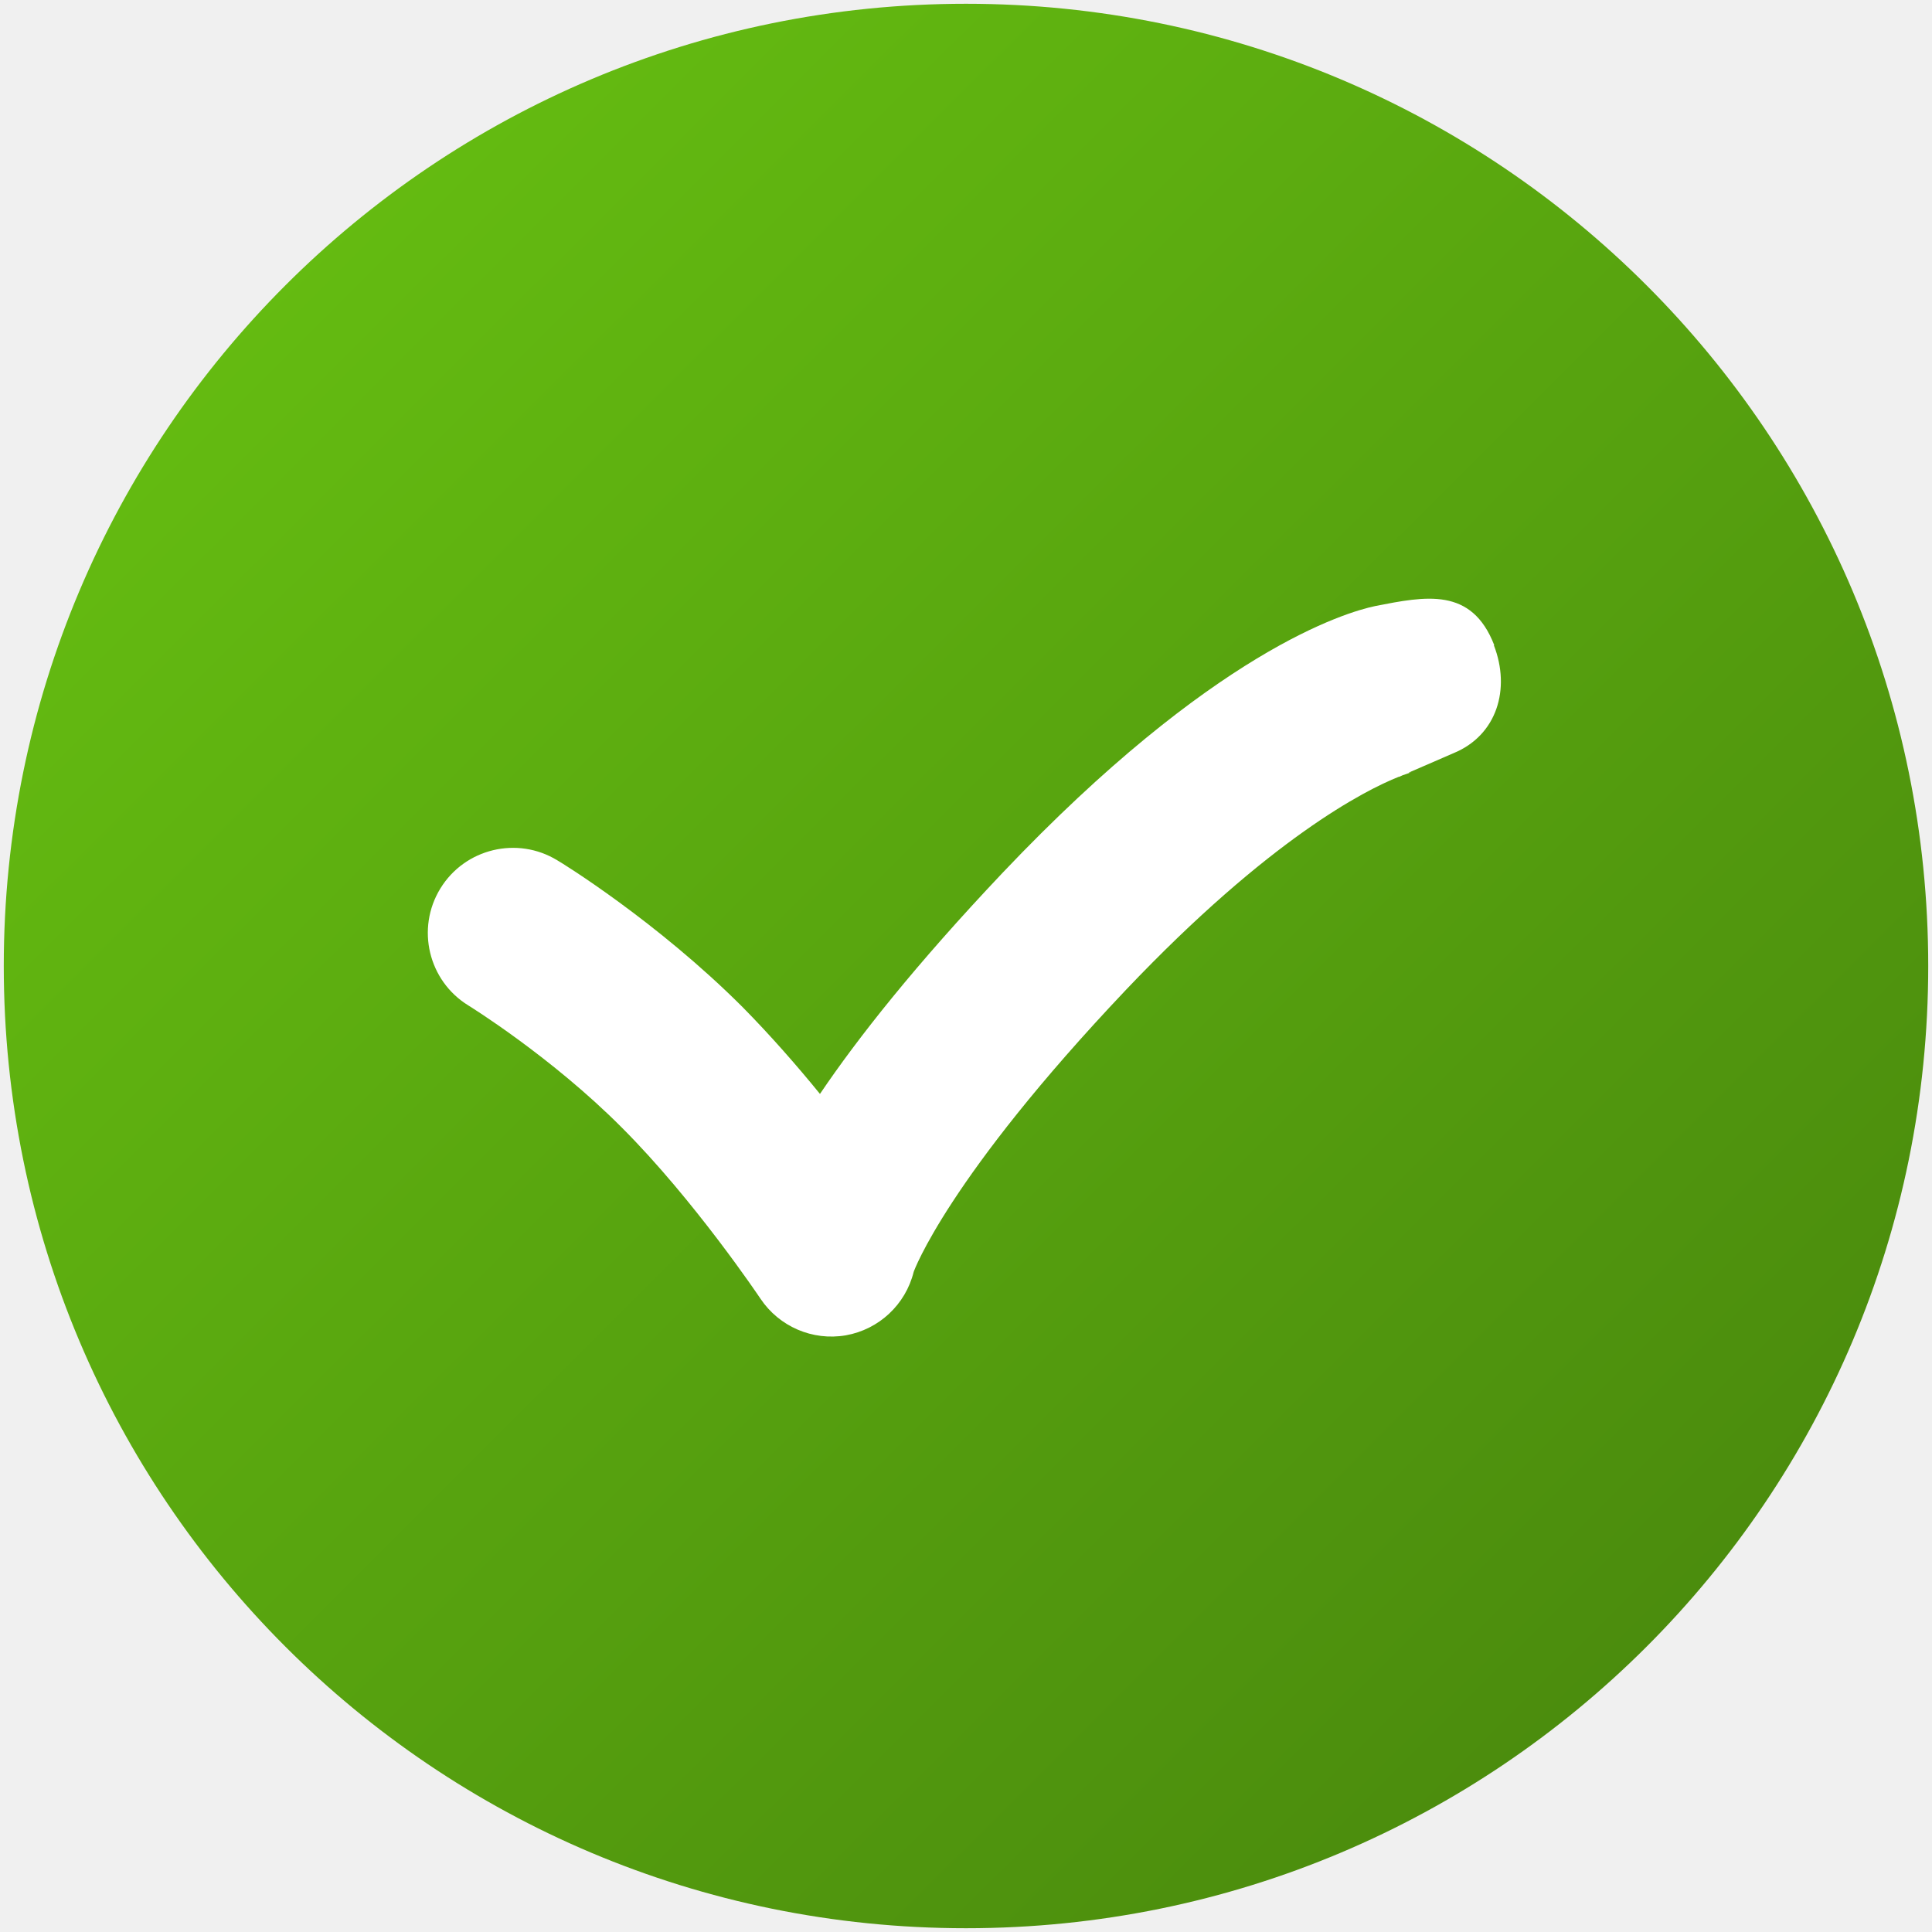
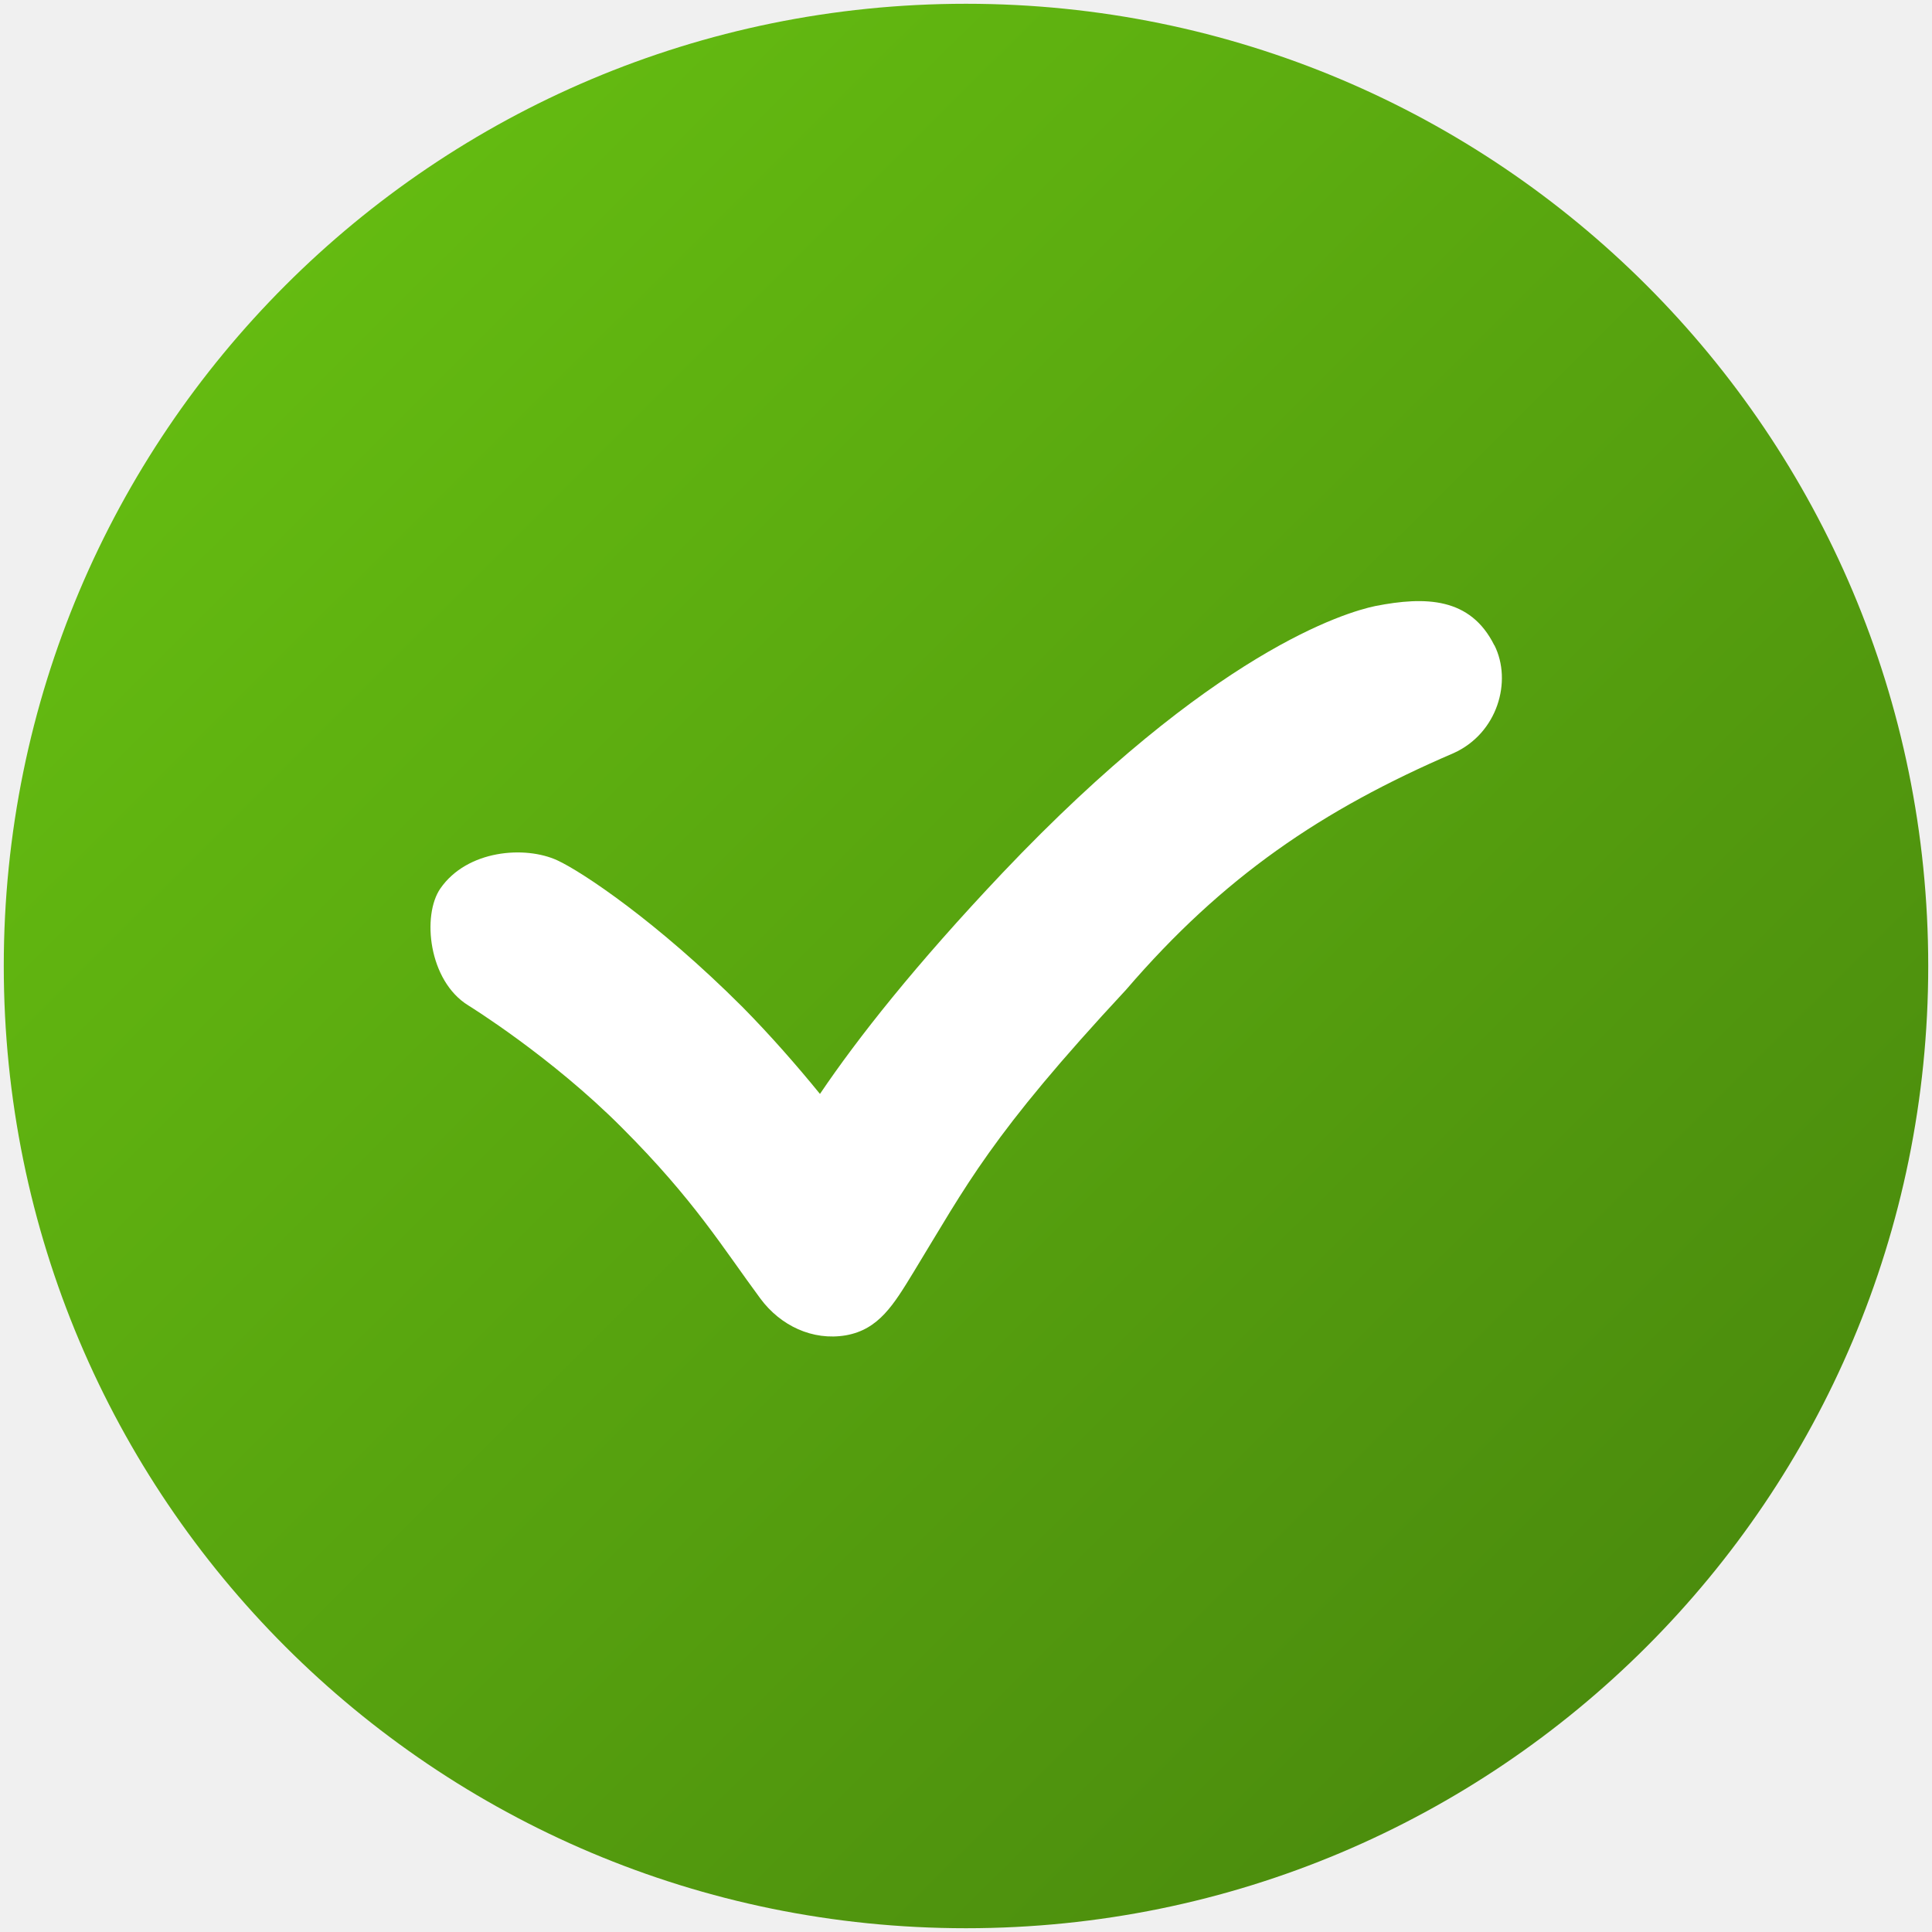
<svg xmlns="http://www.w3.org/2000/svg" width="512" height="512" version="1.1" viewBox="0 0 512 512">
  <defs>
    <linearGradient id="a" x1="76" x2="441" y1="71" y2="437" gradientUnits="userSpaceOnUse">
      <stop style="stop-color:#64bb11" offset="0" />
      <stop style="stop-color:#4b8c0d" offset="1" />
    </linearGradient>
  </defs>
  <path d="m511 256c0-141-114-255-255-255s-255 114-255 255 114 255 255 255 255-114 255-255z" fill="url(#a)" />
-   <path d="m396 171c-6-15.5-18.2-13-31.5-10.4-7.92 1.65-43.1 12-98.8 70.7-23.1 24.4-38.4 43.8-48.4 58.6-6.13-7.53-13.2-15.6-20.5-23-22.7-22.7-48-38.3-49.1-38.9-10.6-6.49-24.5-3.15-31 7.46-6.5 10.6-3.17 24.5 7.43 31 0.217 0.137 22 13.6 40.7 32.4 19.2 19.2 36.5 45 36.7 45.3a22.6 22.6 0 0 0 22.6 9.72 22.6 22.6 0 0 0 18-16.8c0.054-0.209 9-24.9 56.3-74.8 38.1-40.1 63.4-52.9 72.2-56.4 0.084-0.014 0.145-0.021 0.259-0.044-0.042 0.01 0.285-0.141 0.815-0.379 1.51-0.566 2.32-0.783 2.36-0.795-0.434 0.108-0.659 0.135-0.659 0.135l-0.014-0.078a3052 3052 0 0 1 11.8-5.12c11.5-4.71 15.2-17 10.7-28.6z" fill="#fff" />
+   <path d="m396 171c-6.33-12.7-18.2-13-31.5-10.4-7.92 1.65-43.1 12-98.8 70.7-23.1 24.4-38.4 43.8-48.4 58.6-6.13-7.53-13.2-15.6-20.5-23-22.7-22.7-42.6-35.9-49.1-38.9-8.55-3.94-23.9-2.78-31 7.46-4.91 7.1-3.17 24.5 7.43 31 0.217 0.137 22 13.6 40.7 32.4 19.2 19.2 26.7 31.8 36.7 45.3 5.31 7.16 13.8 11.2 22.6 9.72 8.79-1.55 12.7-8.12 18-16.8 14.1-23.1 20.3-36.1 56.3-74.8 25.7-29.9 51.9-47.7 86.8-62.7 11.6-5.24 15.6-19 10.8-28.6z" fill="#fff" />
</svg>
